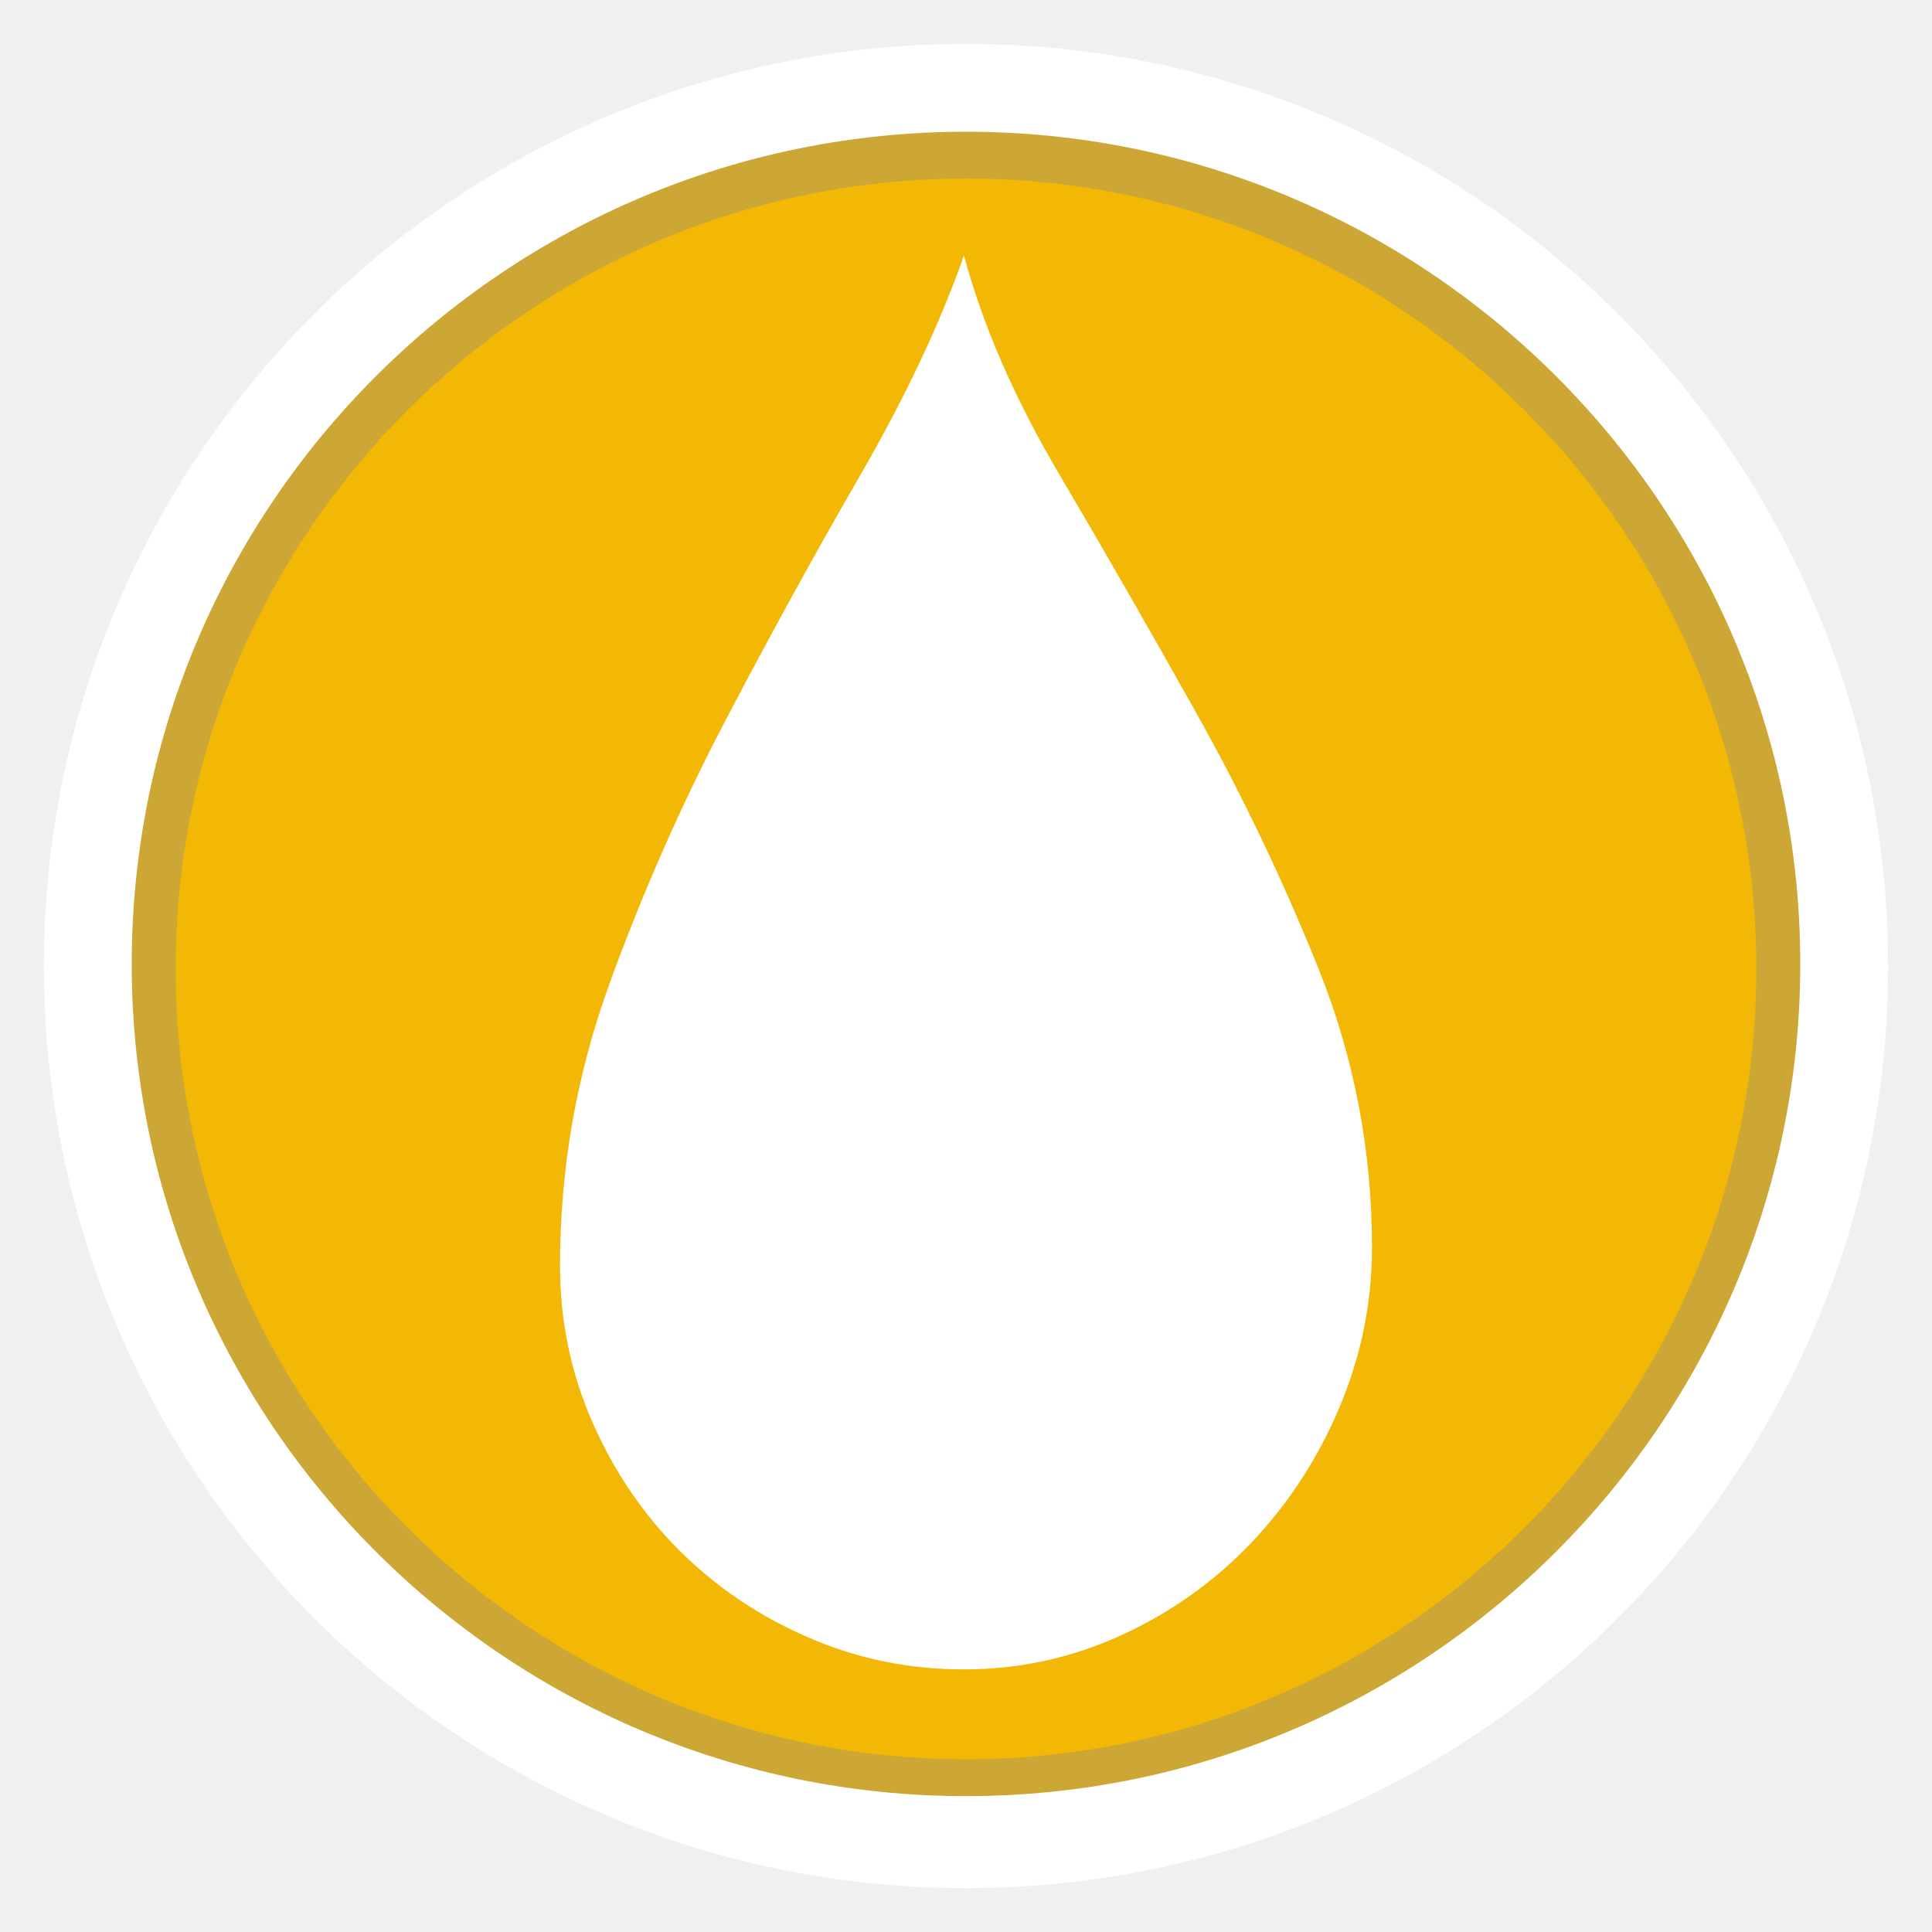
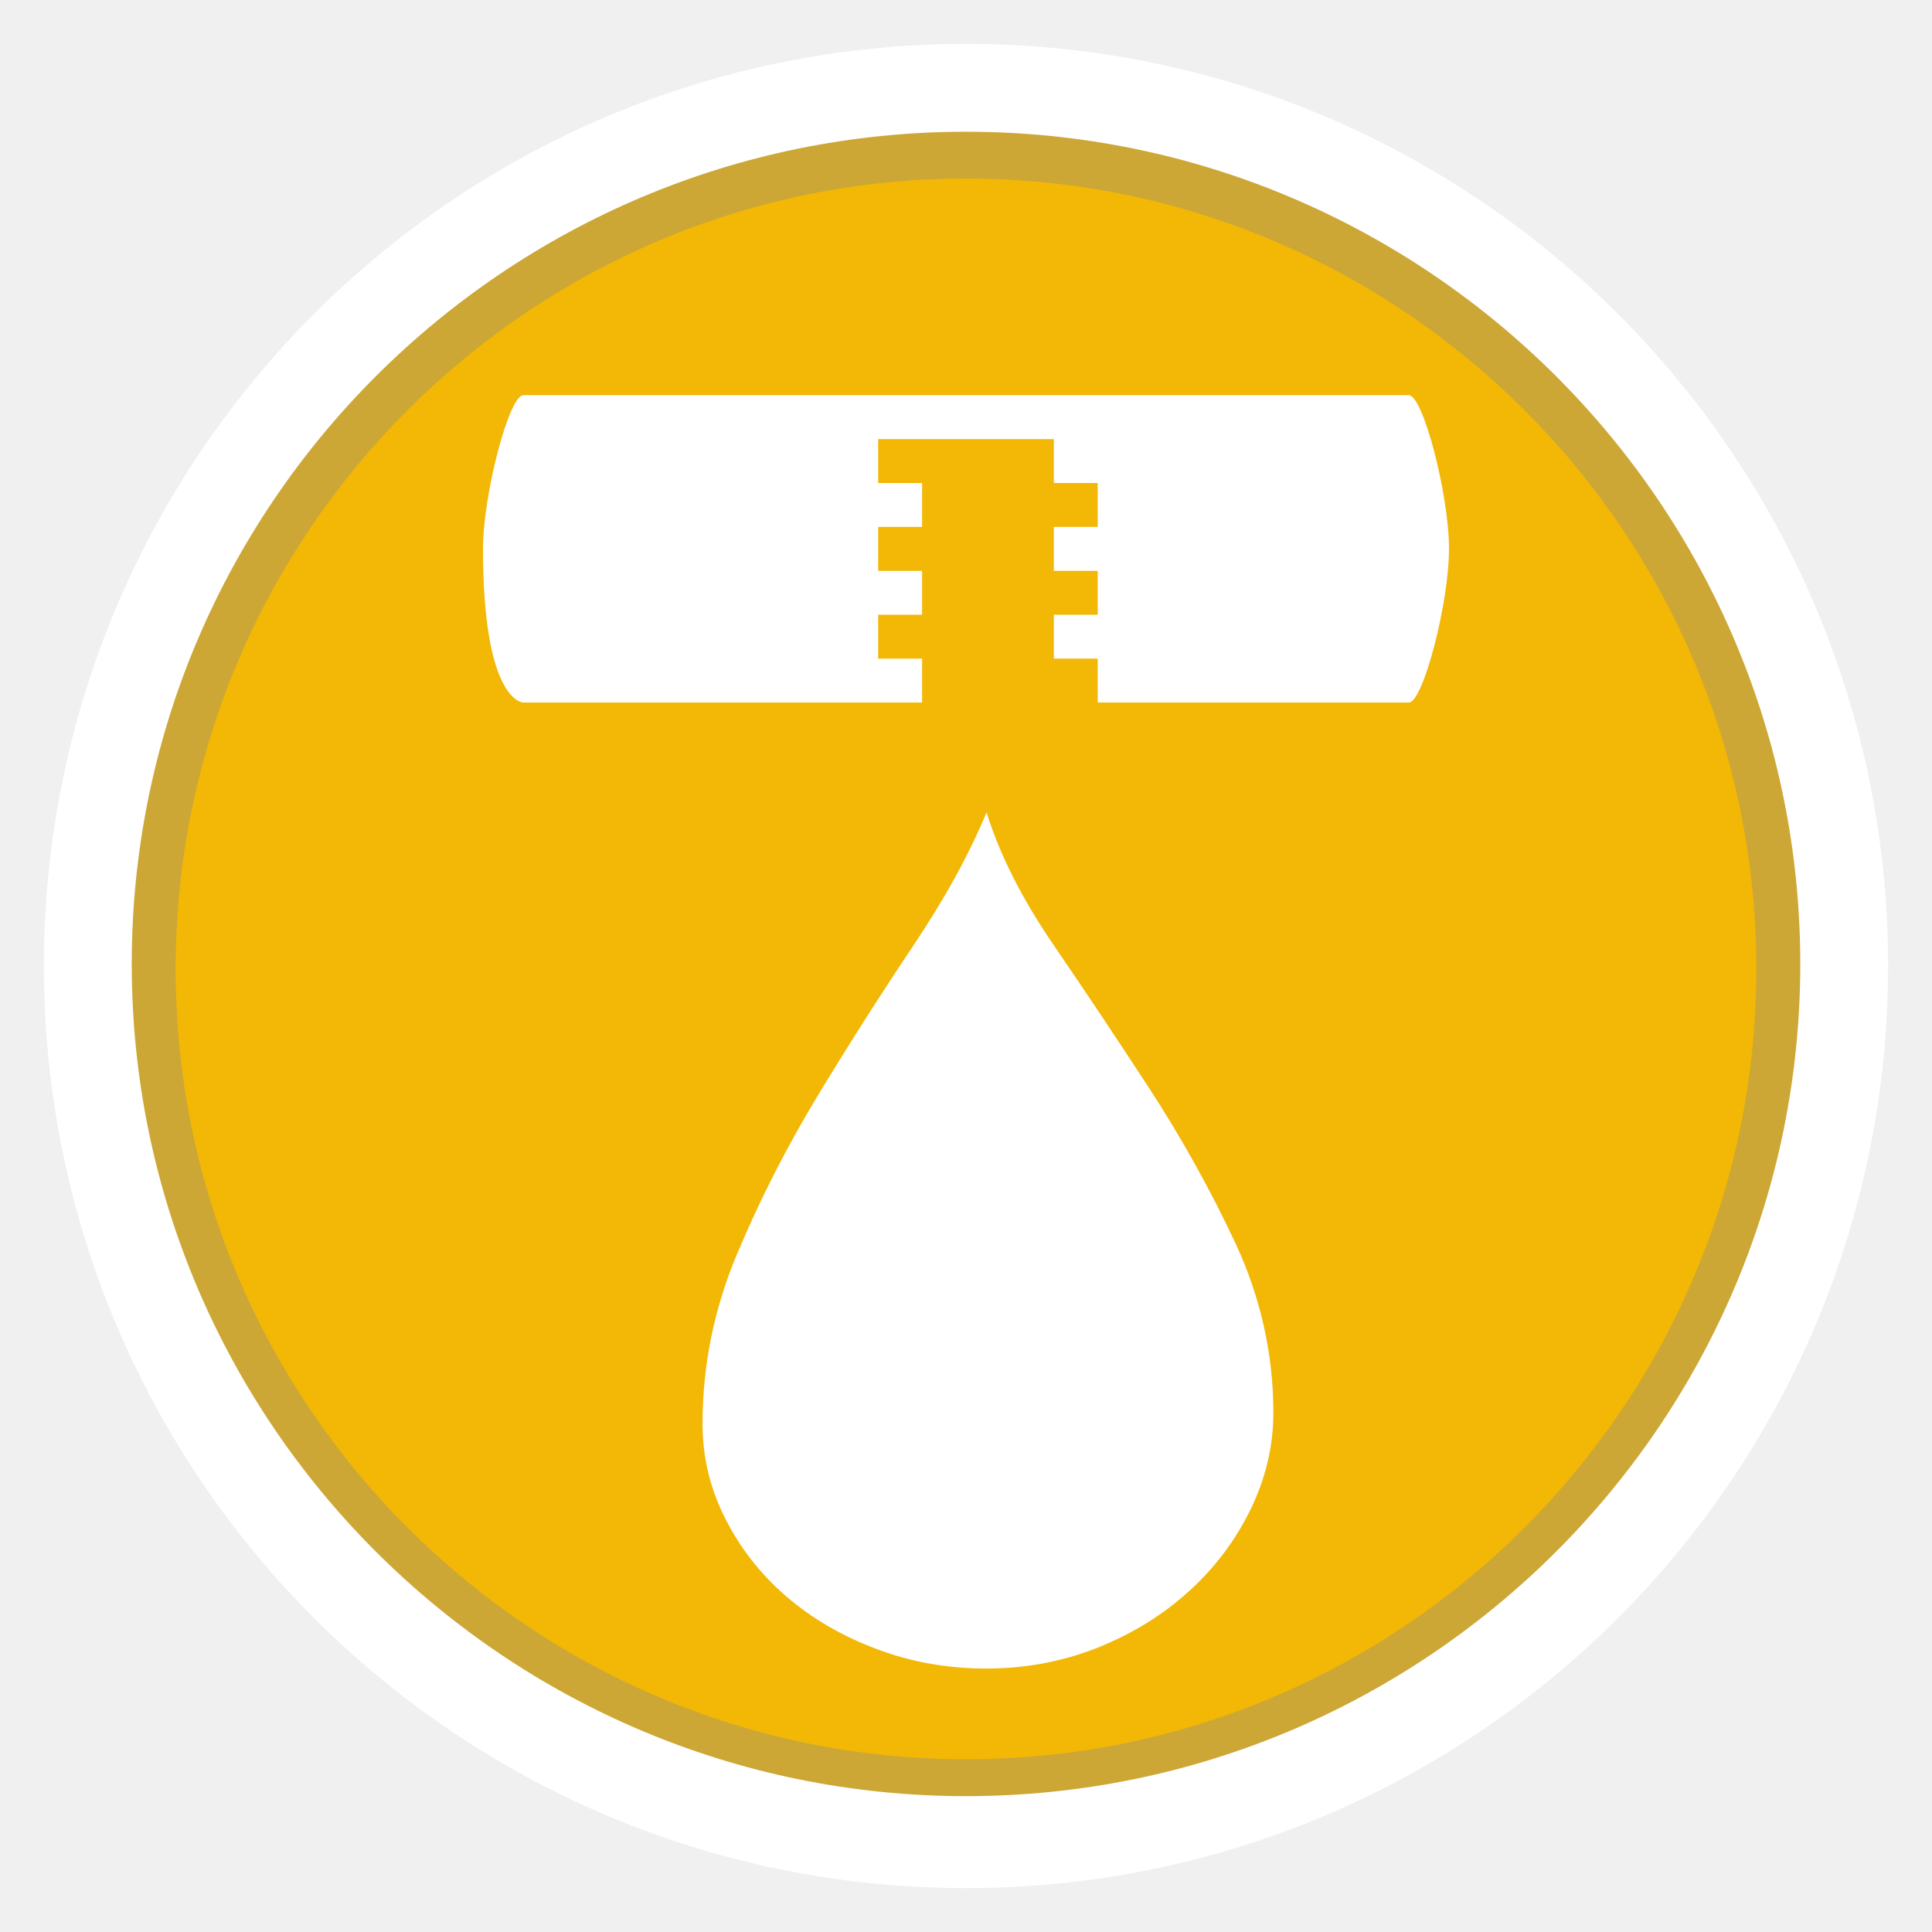
<svg xmlns="http://www.w3.org/2000/svg" version="1.1" id="Leak_Severity_-_Moderate" x="0px" y="0px" width="44px" height="44px" viewBox="0 0 44 44" enable-background="new 0 0 44 44" xml:space="preserve">
  <circle fill="#FFFFFF" cx="22" cy="22" r="21" />
  <path fill="#CCA736" d="M22.001,40.906C11.523,40.906,3,32.403,3,21.953  C3,11.502,11.523,3,22.001,3C32.476,3,41,11.502,41,21.953  C41,32.403,32.476,40.906,22.001,40.906z" />
  <path fill="#F3B705" d="M22.001,40.066c-9.926,0-18.001-8.074-18.001-18  c0-9.925,8.075-18,18.001-18c9.925,0,17.999,8.075,17.999,18  C40,31.992,31.926,40.066,22.001,40.066z" />
-   <g>
-     <path fill="#FFFFFF" d="M21.954,5.82c0.429,1.595,1.15,3.251,2.162,4.968   c1.013,1.718,2.047,3.519,3.104,5.405c1.059,1.886,1.994,3.841,2.807,5.865   c0.812,2.024,1.219,4.139,1.219,6.348c0,1.258-0.246,2.469-0.736,3.634   s-1.157,2.192-2,3.082c-0.844,0.89-1.834,1.595-2.967,2.116   c-1.136,0.521-2.332,0.781-3.589,0.781c-1.258,0-2.446-0.244-3.565-0.736   c-1.12-0.489-2.093-1.149-2.921-1.977c-0.828-0.828-1.488-1.802-1.978-2.922   c-0.491-1.119-0.736-2.307-0.736-3.564c0-2.209,0.375-4.348,1.127-6.417   c0.751-2.07,1.633-4.071,2.645-6.003c1.012-1.932,2.031-3.787,3.059-5.566   C20.612,9.056,21.402,7.384,21.954,5.82z" />
-   </g>
+   <path fill="#FFFFFF" d="M22.468,18.5c0.299,0.965,0.808,1.968,1.518,3.009  c0.714,1.041,1.438,2.13,2.184,3.271c0.745,1.144,1.4,2.325,1.975,3.55  C28.712,29.558,29,30.84,29,32.177c0,0.762-0.177,1.495-0.52,2.201  c-0.346,0.706-0.812,1.328-1.406,1.864c-0.596,0.543-1.291,0.967-2.086,1.287  C24.19,37.842,23.351,38,22.468,38c-0.886,0-1.72-0.148-2.507-0.446  c-0.788-0.296-1.472-0.696-2.052-1.195c-0.583-0.504-1.047-1.092-1.39-1.773  c-0.345-0.677-0.519-1.396-0.519-2.158c0-1.337,0.262-2.632,0.793-3.886  c0.526-1.252,1.147-2.464,1.858-3.635c0.711-1.172,1.427-2.293,2.15-3.372  C21.522,20.459,22.077,19.446,22.468,18.5z" />
+   <path fill="#FFFFFF" d="M32.085,9C30.384,9,27.674,9,24.75,9c-1.833,0-3.711,0-5.5,0  C16.5,9,13.379,9,11.918,9C11.593,9,11,11.263,11,12.5c0,3.5,0.917,3.5,0.917,3.5s3.312,0,7.333,0  c0.567,0,1.162,0,1.75,0v-1h-1v-1h1v-1h-1v-1h1v-1h-1v-1h4v1h1v1h-1v1h1v1h-1v1h1v1c2.917,0,5.587,0,7.085,0  C32.409,16,33,13.737,33,12.5S32.409,9,32.085,9z" />
</svg>
